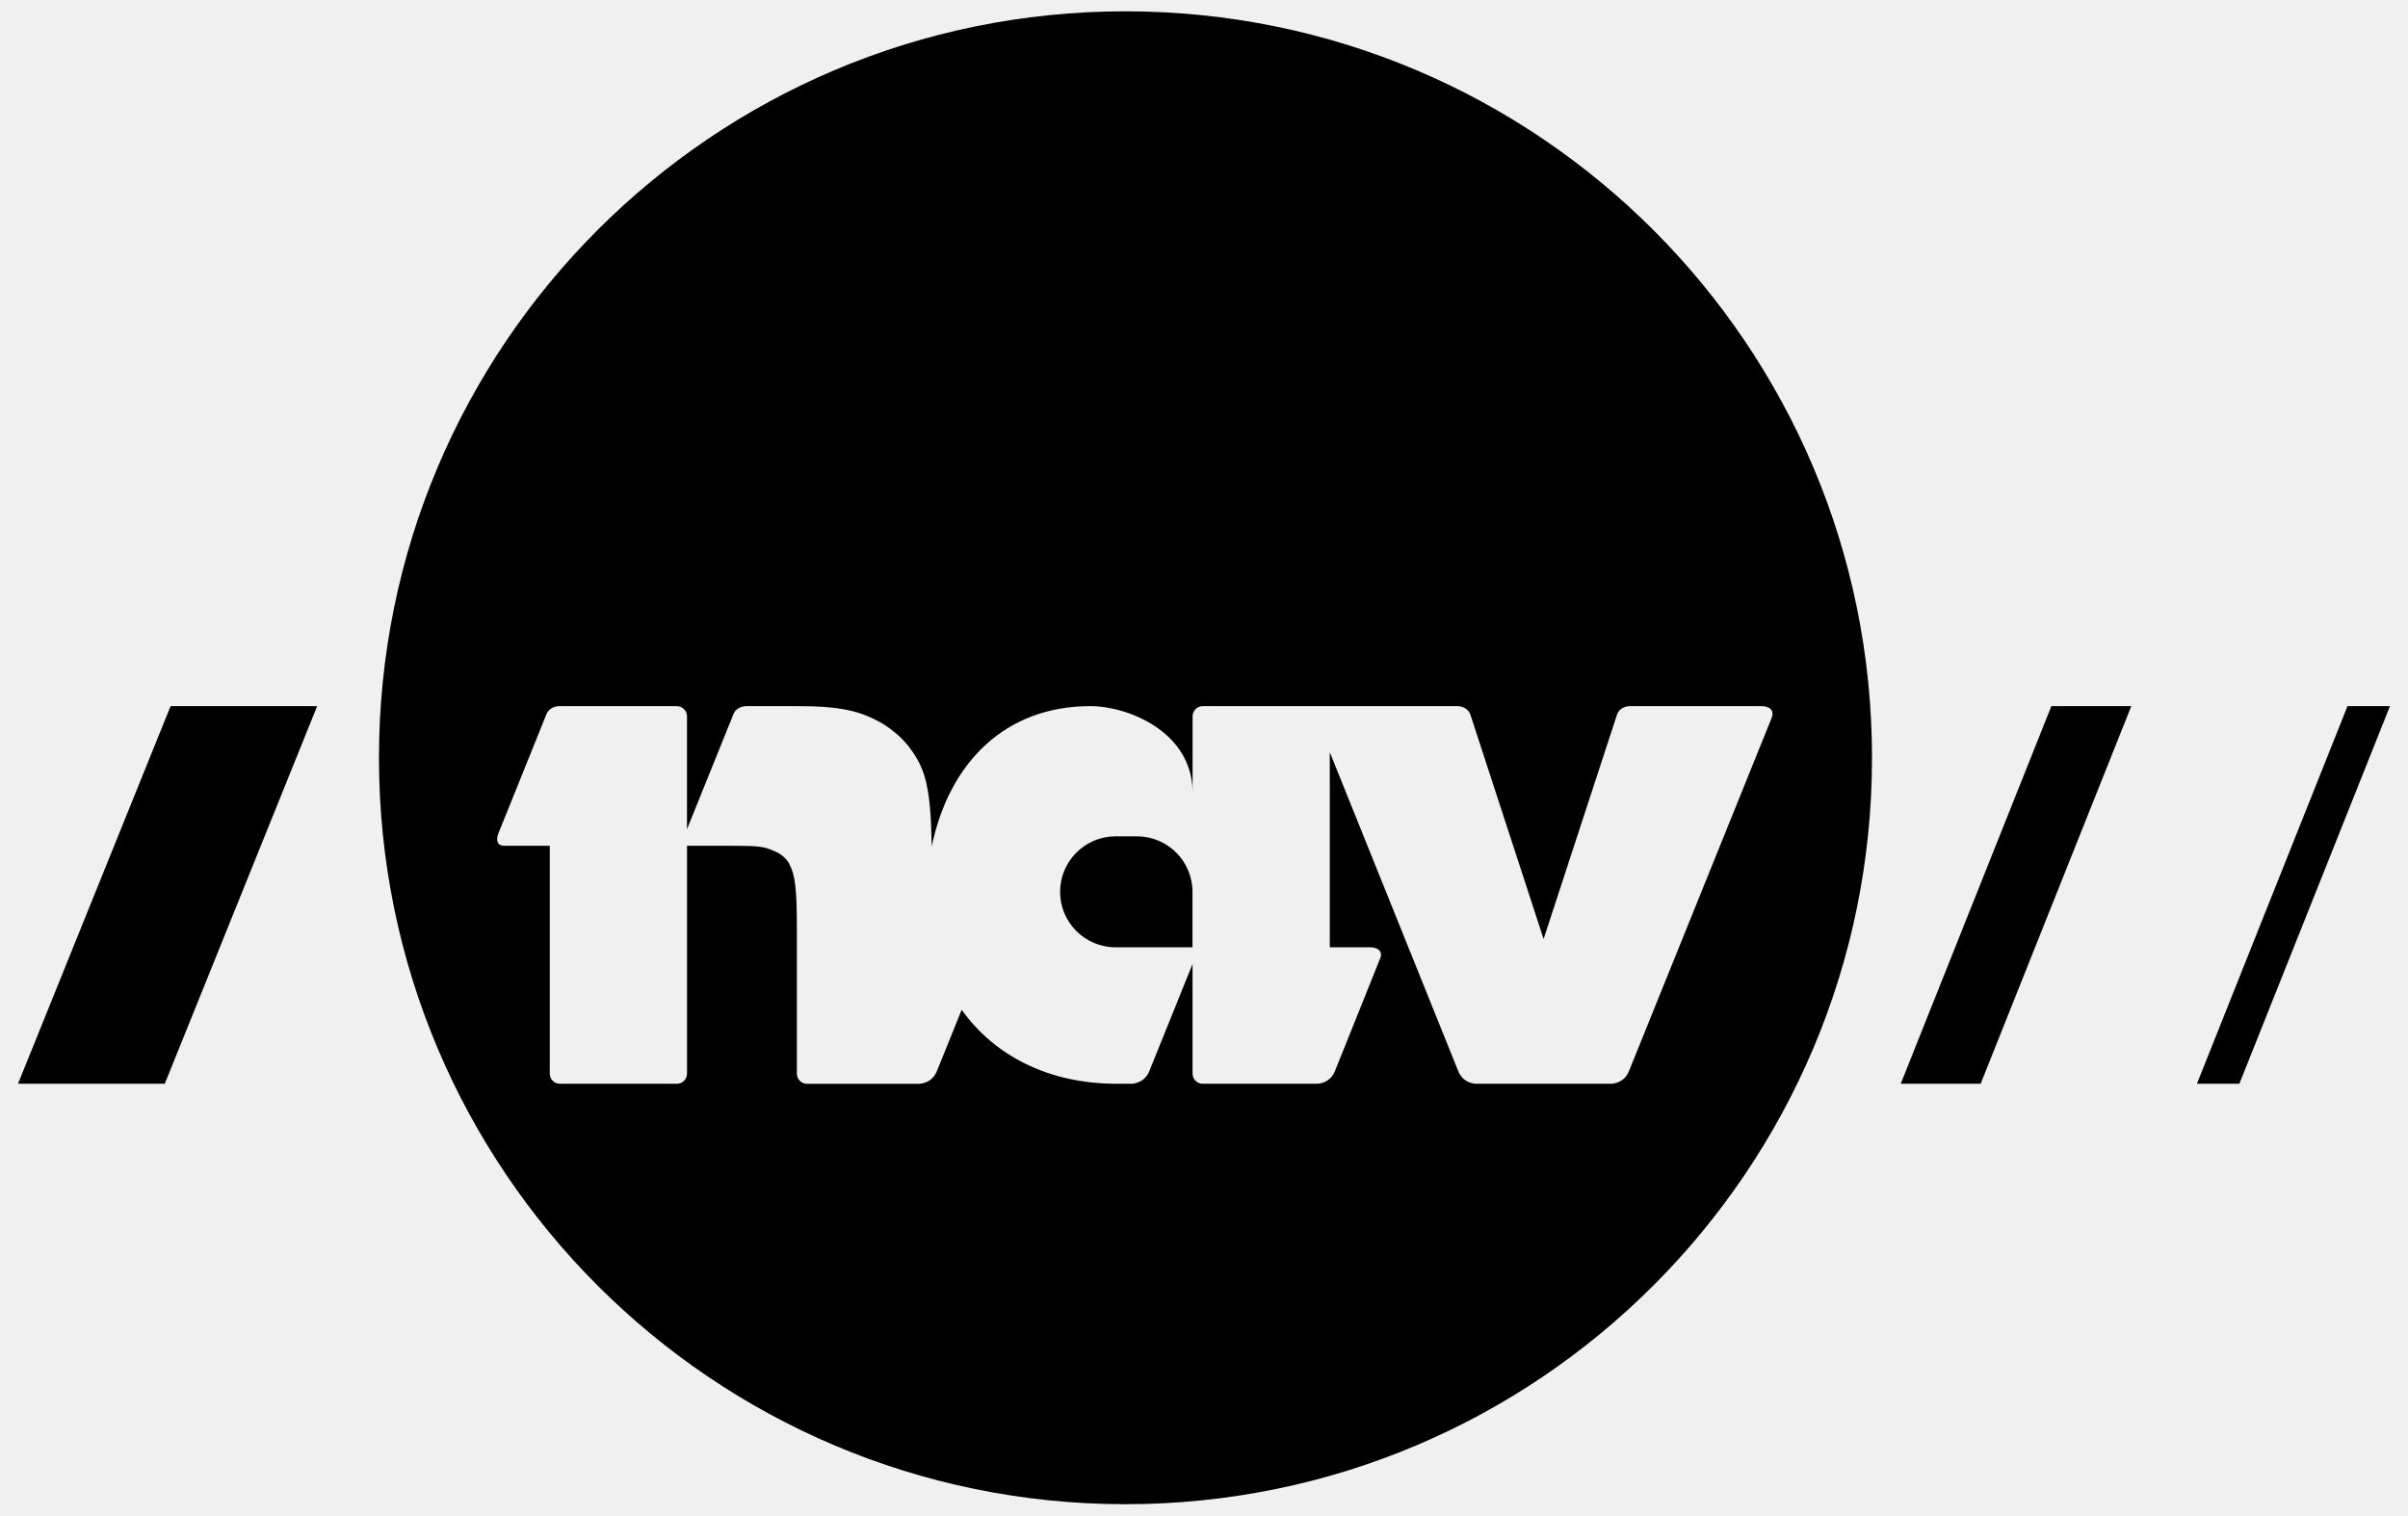
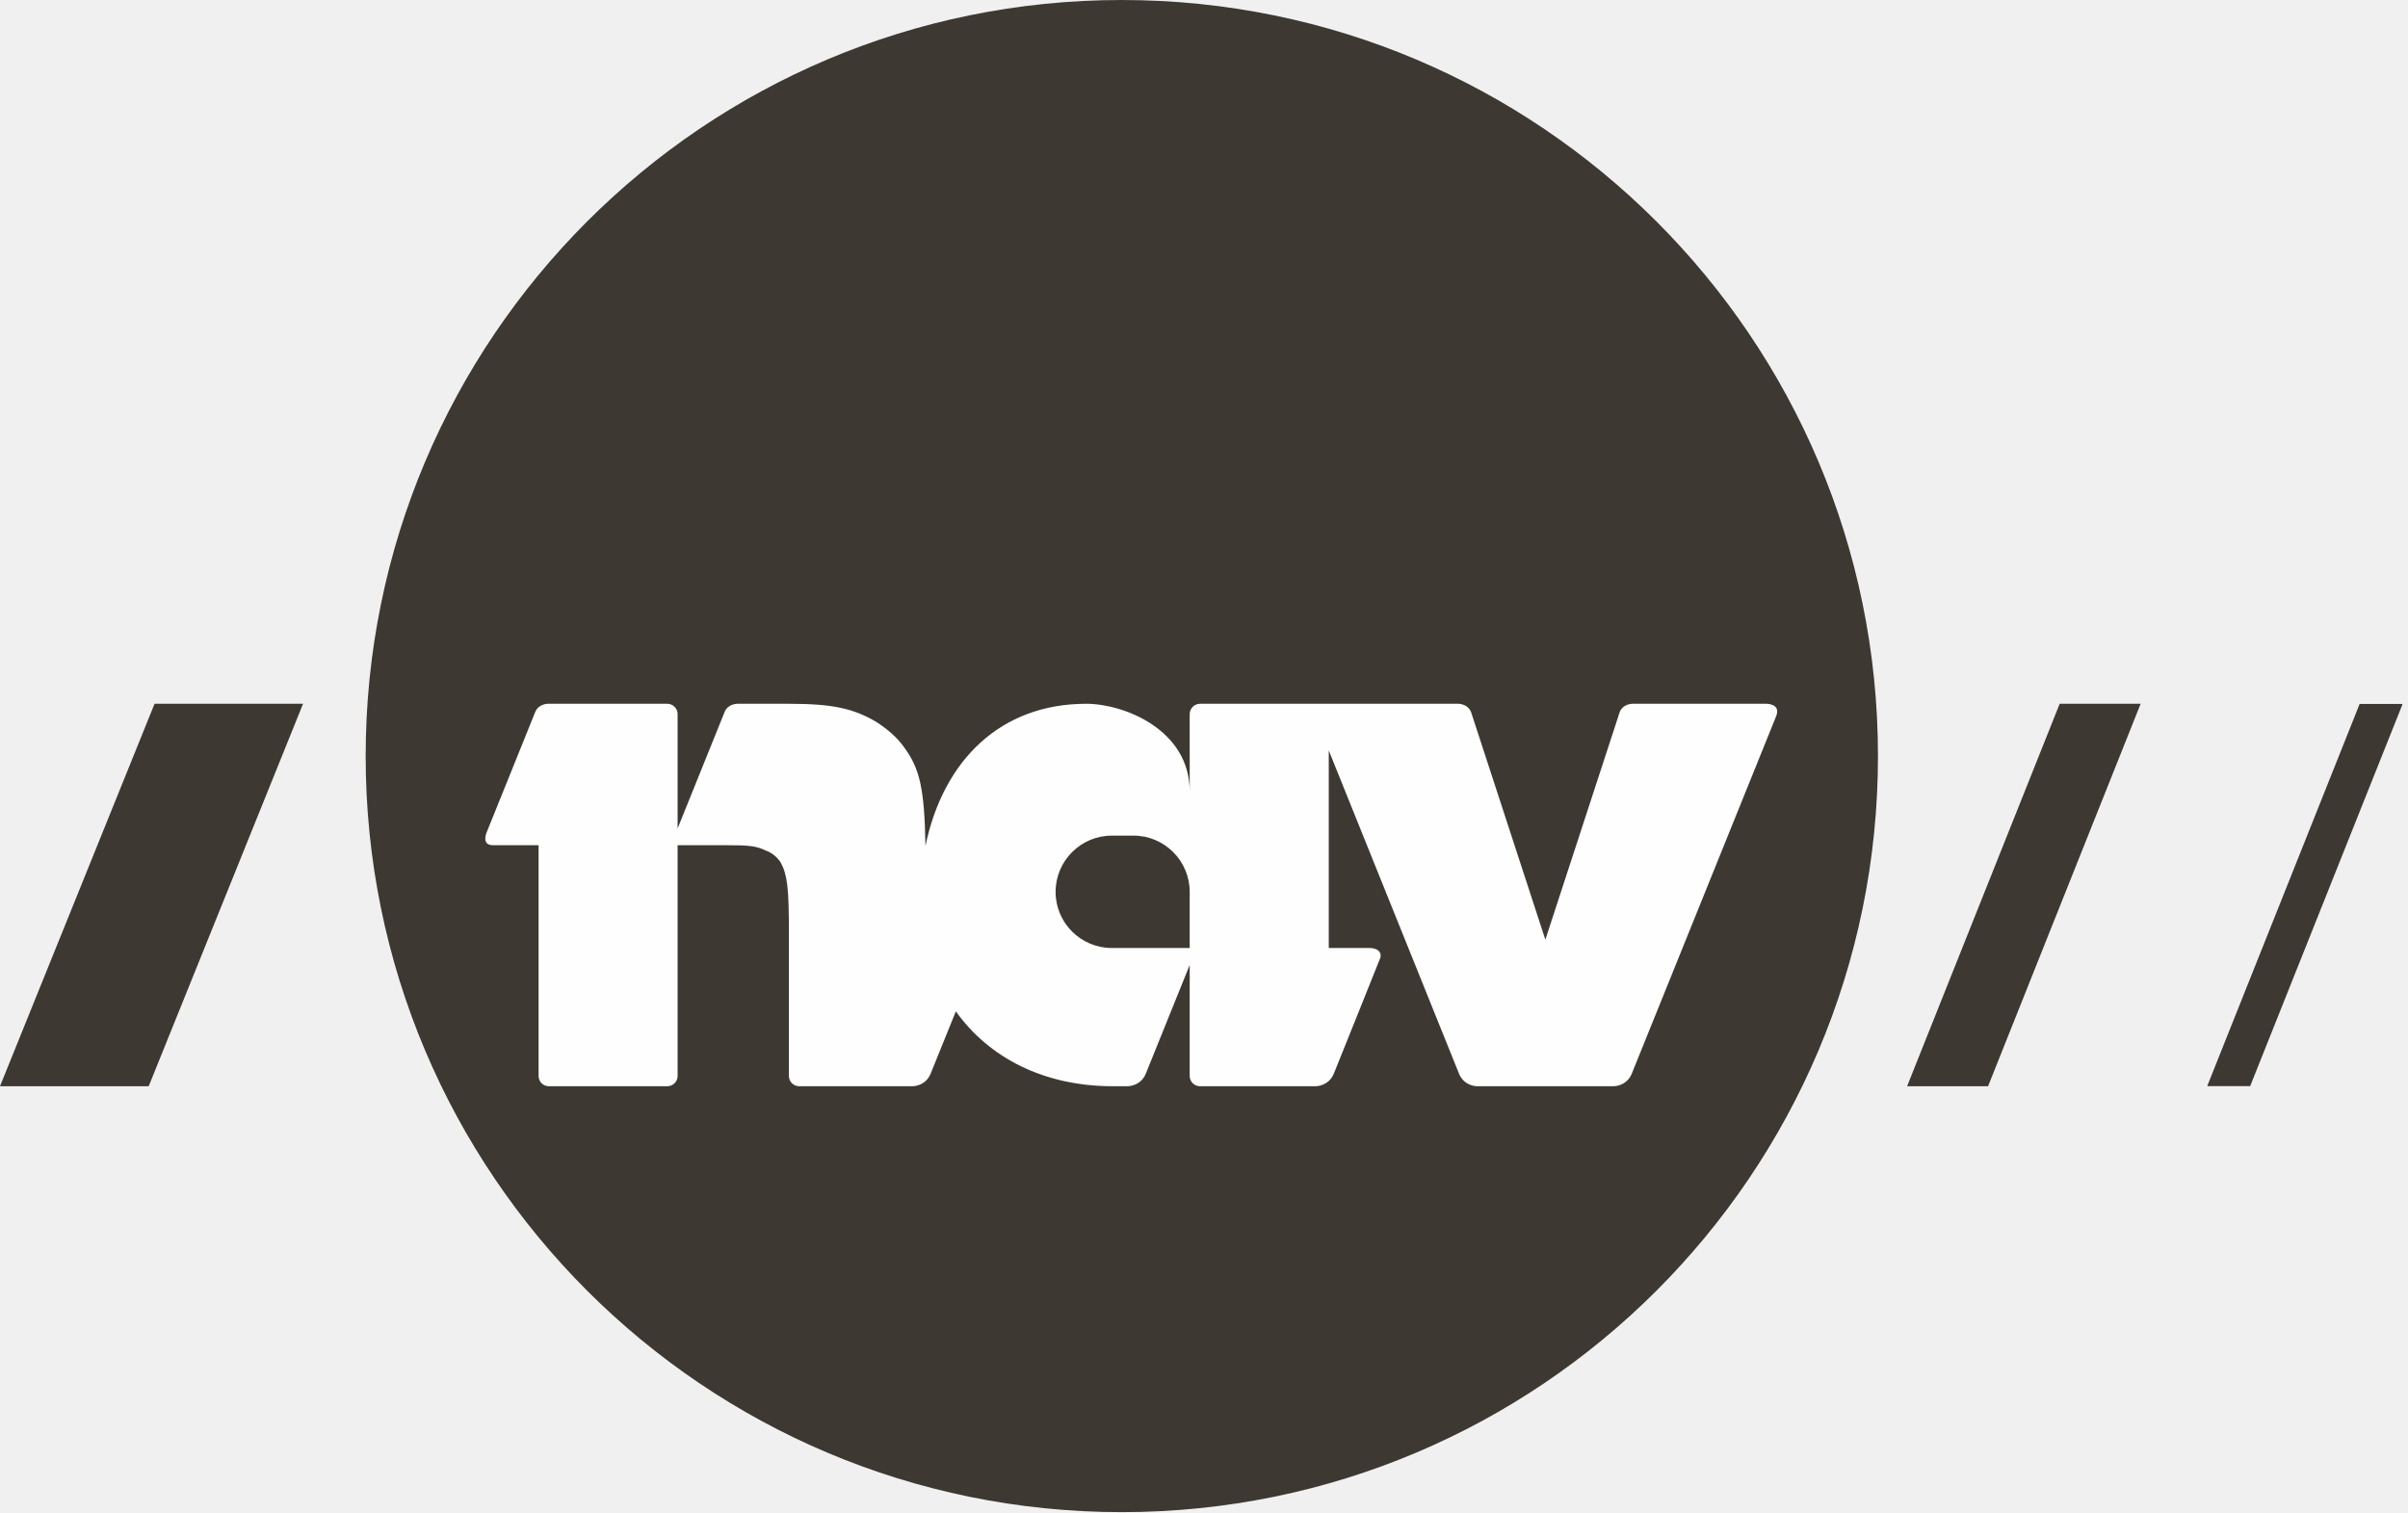
- <svg xmlns="http://www.w3.org/2000/svg" version="1.1" id="Layer_1" x="0px" y="0px" width="100px" height="62.941px" viewBox="0 0 100 62.941" enable-background="new 0 0 100 62.941" xml:space="preserve">
-   <g>
-     <g>
-       <path fill="#000000" d="M47.221,34.733h-0.893c-1.27,0-2.304,1.035-2.304,2.306c0,1.271,1.034,2.303,2.304,2.303h3.194v-2.303    C49.522,35.767,48.489,34.733,47.221,34.733z M46.735,0.47c-17.116,0-30.997,13.881-30.997,31.002    c0,17.119,13.881,30.998,30.997,30.998c17.124,0,31.006-13.879,31.006-30.998C77.741,14.351,63.858,0.47,46.735,0.47z     M73.566,29.835l-5.92,14.654c-0.206,0.52-0.733,0.52-0.733,0.52h-5.618c0,0-0.524,0-0.734-0.52L55.224,31.24v8.101h1.696    c0,0,0.497,0,0.425,0.391h-0.002c-0.009,0.036-1.909,4.757-1.909,4.757c-0.211,0.52-0.733,0.52-0.733,0.52h-4.755    c-0.229,0-0.421-0.187-0.421-0.423v-4.551l-1.798,4.454c-0.21,0.52-0.738,0.52-0.738,0.52h-0.614c-2.808,0-5.066-1.15-6.438-3.072    l-1.033,2.553c-0.208,0.52-0.733,0.52-0.733,0.52h-4.657c-0.232,0-0.421-0.187-0.421-0.423v-5.949c0-1.71-0.064-2.289-0.32-2.77    c-0.125-0.227-0.354-0.42-0.608-0.516c-0.424-0.196-0.654-0.226-1.741-0.226h-1.893v9.46c0,0.235-0.19,0.423-0.42,0.423h-4.858    c-0.237,0-0.422-0.187-0.422-0.423v-9.46h-1.884c-0.458,0-0.257-0.497-0.257-0.497l2.003-4.968    c0.138-0.335,0.516-0.335,0.516-0.335h4.901c0.229,0,0.42,0.192,0.42,0.421v4.689l1.928-4.776    c0.135-0.335,0.518-0.335,0.518-0.335h2.118c1.804,0,2.644,0.193,3.578,0.74c0.454,0.291,0.871,0.646,1.159,1.065    c0.629,0.855,0.822,1.69,0.862,4.021c0.731-3.513,3.078-5.826,6.589-5.826c1.567,0,4.244,1.075,4.244,3.59v-3.168    c0-0.229,0.192-0.421,0.421-0.421H60.54c0,0,0.383,0,0.517,0.335l3.046,9.336l3.054-9.336c0.133-0.335,0.513-0.335,0.513-0.335    h5.511C73.178,29.325,73.771,29.325,73.566,29.835z M0.748,45.009h6.095l6.328-15.683H7.084L0.748,45.009z M78.934,45.009h3.319    l6.256-15.683H85.19L78.934,45.009z M97.488,29.325l-6.253,15.683h1.762l6.255-15.683H97.488z" />
+ <svg xmlns="http://www.w3.org/2000/svg" xmlns:xlink="http://www.w3.org/1999/xlink" width="269px" height="169px" viewBox="0 0 269 169" version="1.1">
+   <defs>
+     <polygon id="path-1" points="22.407 43.417 22.407 0.688 0.564 0.688 0.564 43.417 22.407 43.417" />
+   </defs>
+   <g id="Modul-forslag" stroke="none" stroke-width="1" fill="none" fill-rule="evenodd">
+     <g id="NAV-logo-/-sort">
+       <g id="Page-1">
+         <path d="M125.309,168.942 C78.668,168.942 40.849,131.125 40.849,84.477 C40.849,37.824 78.668,0 125.309,0 C171.967,0 209.79,37.824 209.79,84.477 C209.79,131.125 171.967,168.942 125.309,168.942 Z" id="Fill-1" fill="#3E3832" />
+         <polygon id="Fill-3" fill="#3E3832" points="0 121.359 17.265 78.63 33.854 78.63 16.611 121.359" />
+         <polygon id="Fill-5" fill="#3E3832" points="213.044 121.359 230.088 78.63 239.132 78.63 222.089 121.359" />
+         <g id="Group-9" transform="translate(246, 77.942)">
+           <mask id="mask-2" fill="white">
+             <use xlink:href="#path-1" />
+           </mask>
+           <g id="Clip-8" />
+           <polygon id="Fill-7" fill="#3E3832" mask="url(#mask-2)" points="0.564 43.417 17.605 0.688 22.407 0.688 5.364 43.417" />
+         </g>
+         <path d="M197.36,78.63 L182.344,78.63 C182.344,78.63 181.309,78.63 180.943,79.544 L172.633,104.983 L164.33,79.544 C163.964,78.63 162.923,78.63 162.923,78.63 L134.051,78.63 C133.426,78.63 132.902,79.152 132.902,79.773 L132.902,88.412 C132.902,81.559 125.61,78.63 121.34,78.63 C111.778,78.63 105.377,84.928 103.384,94.503 C103.276,88.151 102.748,85.875 101.037,83.544 C100.251,82.402 99.115,81.442 97.878,80.648 C95.331,79.156 93.044,78.63 88.129,78.63 L82.358,78.63 C82.358,78.63 81.315,78.63 80.947,79.544 L75.696,92.557 L75.696,79.773 C75.696,79.152 75.176,78.63 74.552,78.63 L61.198,78.63 C61.198,78.63 60.167,78.63 59.792,79.544 L54.333,93.075 C54.333,93.075 53.788,94.428 55.034,94.428 L60.167,94.428 L60.167,120.212 C60.167,120.852 60.671,121.359 61.314,121.359 L74.552,121.359 C75.176,121.359 75.696,120.852 75.696,120.212 L75.696,94.428 L80.856,94.428 C83.817,94.428 84.444,94.509 85.596,95.046 C86.29,95.308 86.915,95.838 87.256,96.449 C87.954,97.763 88.129,99.341 88.129,103.994 L88.129,120.212 C88.129,120.852 88.643,121.359 89.278,121.359 L101.966,121.359 C101.966,121.359 103.4,121.359 103.967,119.943 L106.779,112.993 C110.518,118.23 116.672,121.359 124.32,121.359 L125.991,121.359 C125.991,121.359 127.434,121.359 128.005,119.943 L132.902,107.815 L132.902,120.212 C132.902,120.852 133.426,121.359 134.051,121.359 L147.003,121.359 C147.003,121.359 148.432,121.359 149.006,119.943 C149.006,119.943 154.186,107.082 154.206,106.985 L154.214,106.985 C154.413,105.915 153.061,105.915 153.061,105.915 L148.438,105.915 L148.438,83.847 L162.983,119.943 C163.551,121.359 164.983,121.359 164.983,121.359 L180.284,121.359 C180.284,121.359 181.724,121.359 182.292,119.943 L198.417,80.014 C198.975,78.63 197.36,78.63 197.36,78.63 L197.36,78.63 Z M132.902,105.915 L124.202,105.915 C120.739,105.915 117.922,103.111 117.922,99.644 C117.922,96.183 120.739,93.361 124.202,93.361 L126.635,93.361 C130.089,93.361 132.902,96.183 132.902,99.644 L132.902,105.915 Z" id="Fill-10" fill="#FEFEFE" />
+       </g>
    </g>
  </g>
</svg>
